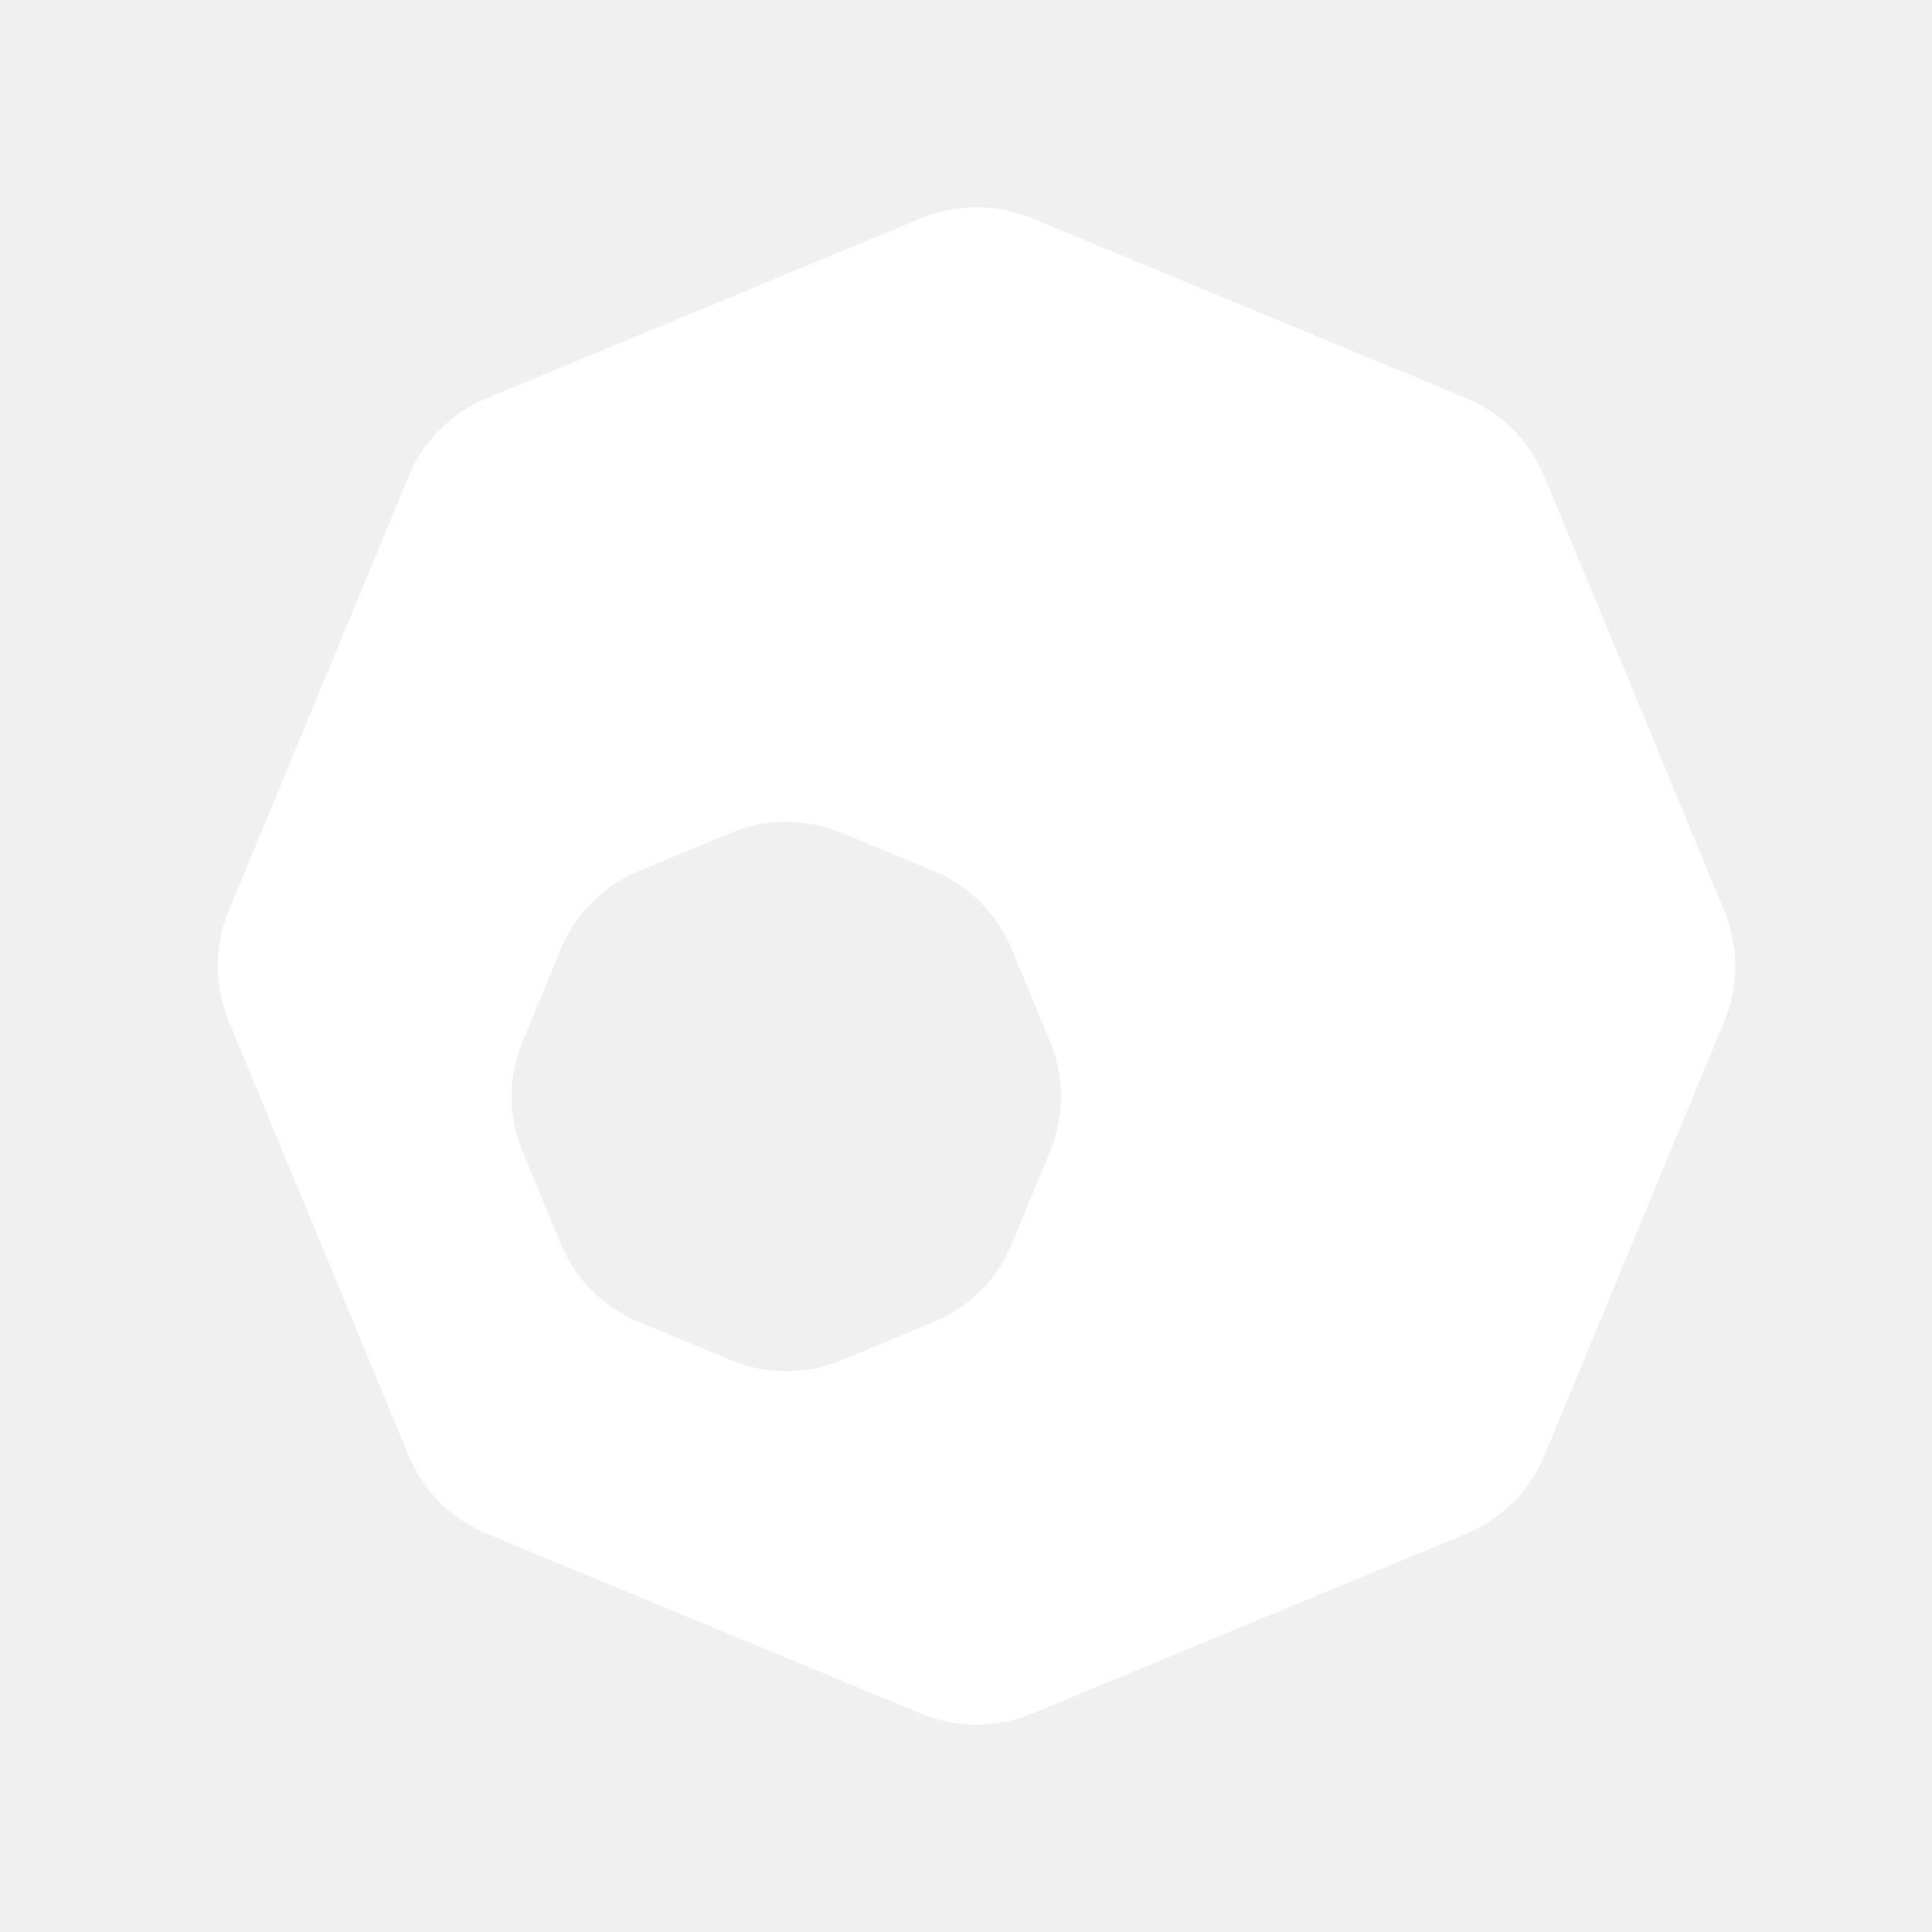
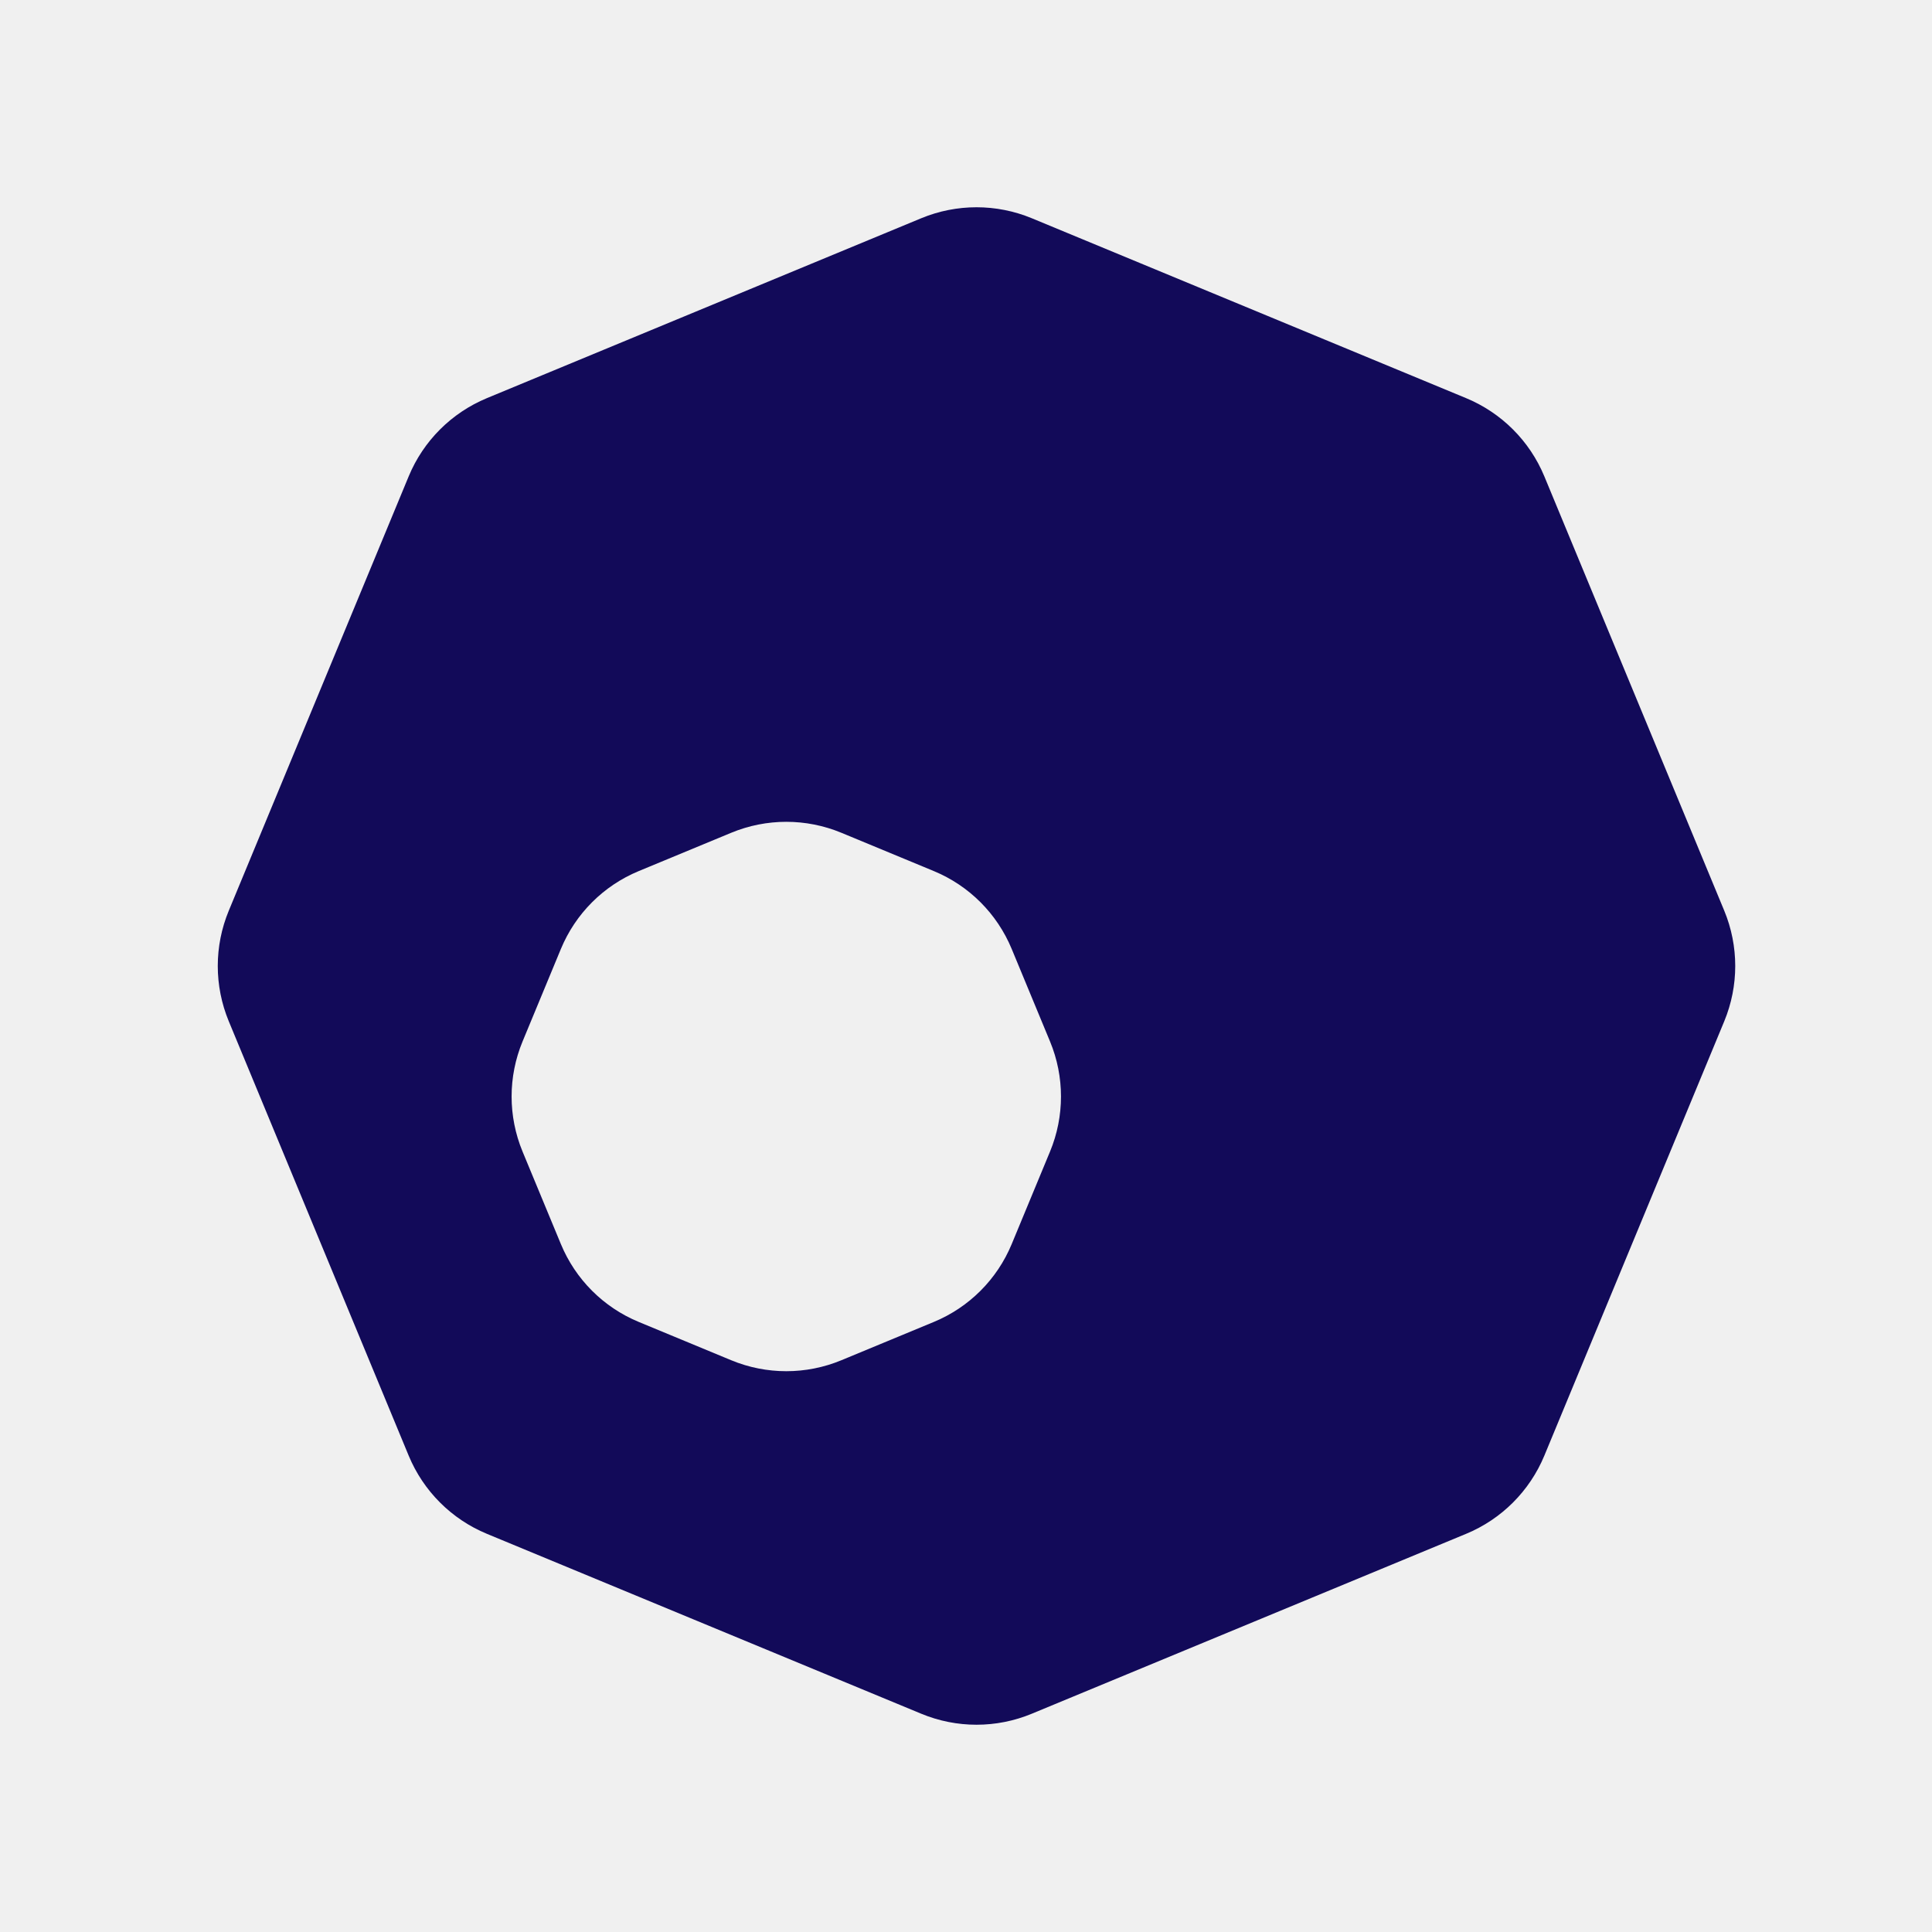
<svg xmlns="http://www.w3.org/2000/svg" width="60" height="60" viewBox="0 0 60 60" fill="none">
-   <path fill-rule="evenodd" clip-rule="evenodd" d="M32.044 6.778C30.944 6.323 29.709 6.323 28.609 6.778L15.12 12.365C14.021 12.821 13.147 13.694 12.692 14.794L7.105 28.282C6.649 29.382 6.649 30.617 7.105 31.717L12.692 45.206C13.147 46.305 14.021 47.179 15.12 47.634L28.609 53.221C29.709 53.677 30.944 53.677 32.044 53.221L45.532 47.634C46.632 47.179 47.505 46.305 47.961 45.206L53.548 31.717C54.003 30.617 54.003 29.382 53.548 28.282L47.961 14.794C47.505 13.694 46.632 12.821 45.532 12.365L32.044 6.778ZM26.128 25.862C25.034 25.409 23.805 25.409 22.71 25.862L19.835 27.053C18.741 27.506 17.872 28.376 17.419 29.47L16.228 32.345C15.775 33.439 15.775 34.668 16.228 35.762L17.419 38.637C17.872 39.731 18.741 40.6 19.835 41.053L22.71 42.244C23.805 42.697 25.034 42.697 26.128 42.244L29.003 41.053C30.097 40.6 30.966 39.731 31.419 38.637L32.61 35.762C33.063 34.668 33.063 33.439 32.61 32.345L31.419 29.47C30.966 28.376 30.097 27.506 29.003 27.053L26.128 25.862Z" fill="white" />
+   <path fill-rule="evenodd" clip-rule="evenodd" d="M32.044 6.778C30.944 6.323 29.709 6.323 28.609 6.778L15.12 12.365C14.021 12.821 13.147 13.694 12.692 14.794L7.105 28.282C6.649 29.382 6.649 30.617 7.105 31.717L12.692 45.206C13.147 46.305 14.021 47.179 15.12 47.634L28.609 53.221C29.709 53.677 30.944 53.677 32.044 53.221L45.532 47.634C46.632 47.179 47.505 46.305 47.961 45.206L53.548 31.717C54.003 30.617 54.003 29.382 53.548 28.282L47.961 14.794C47.505 13.694 46.632 12.821 45.532 12.365L32.044 6.778ZM26.128 25.862C25.034 25.409 23.805 25.409 22.71 25.862L19.835 27.053C18.741 27.506 17.872 28.376 17.419 29.47L16.228 32.345C15.775 33.439 15.775 34.668 16.228 35.762L17.419 38.637C17.872 39.731 18.741 40.6 19.835 41.053L22.71 42.244C23.805 42.697 25.034 42.697 26.128 42.244L29.003 41.053C30.097 40.6 30.966 39.731 31.419 38.637L32.61 35.762C33.063 34.668 33.063 33.439 32.61 32.345L31.419 29.47C30.966 28.376 30.097 27.506 29.003 27.053L26.128 25.862Z" fill="#120a59" />
</svg>
